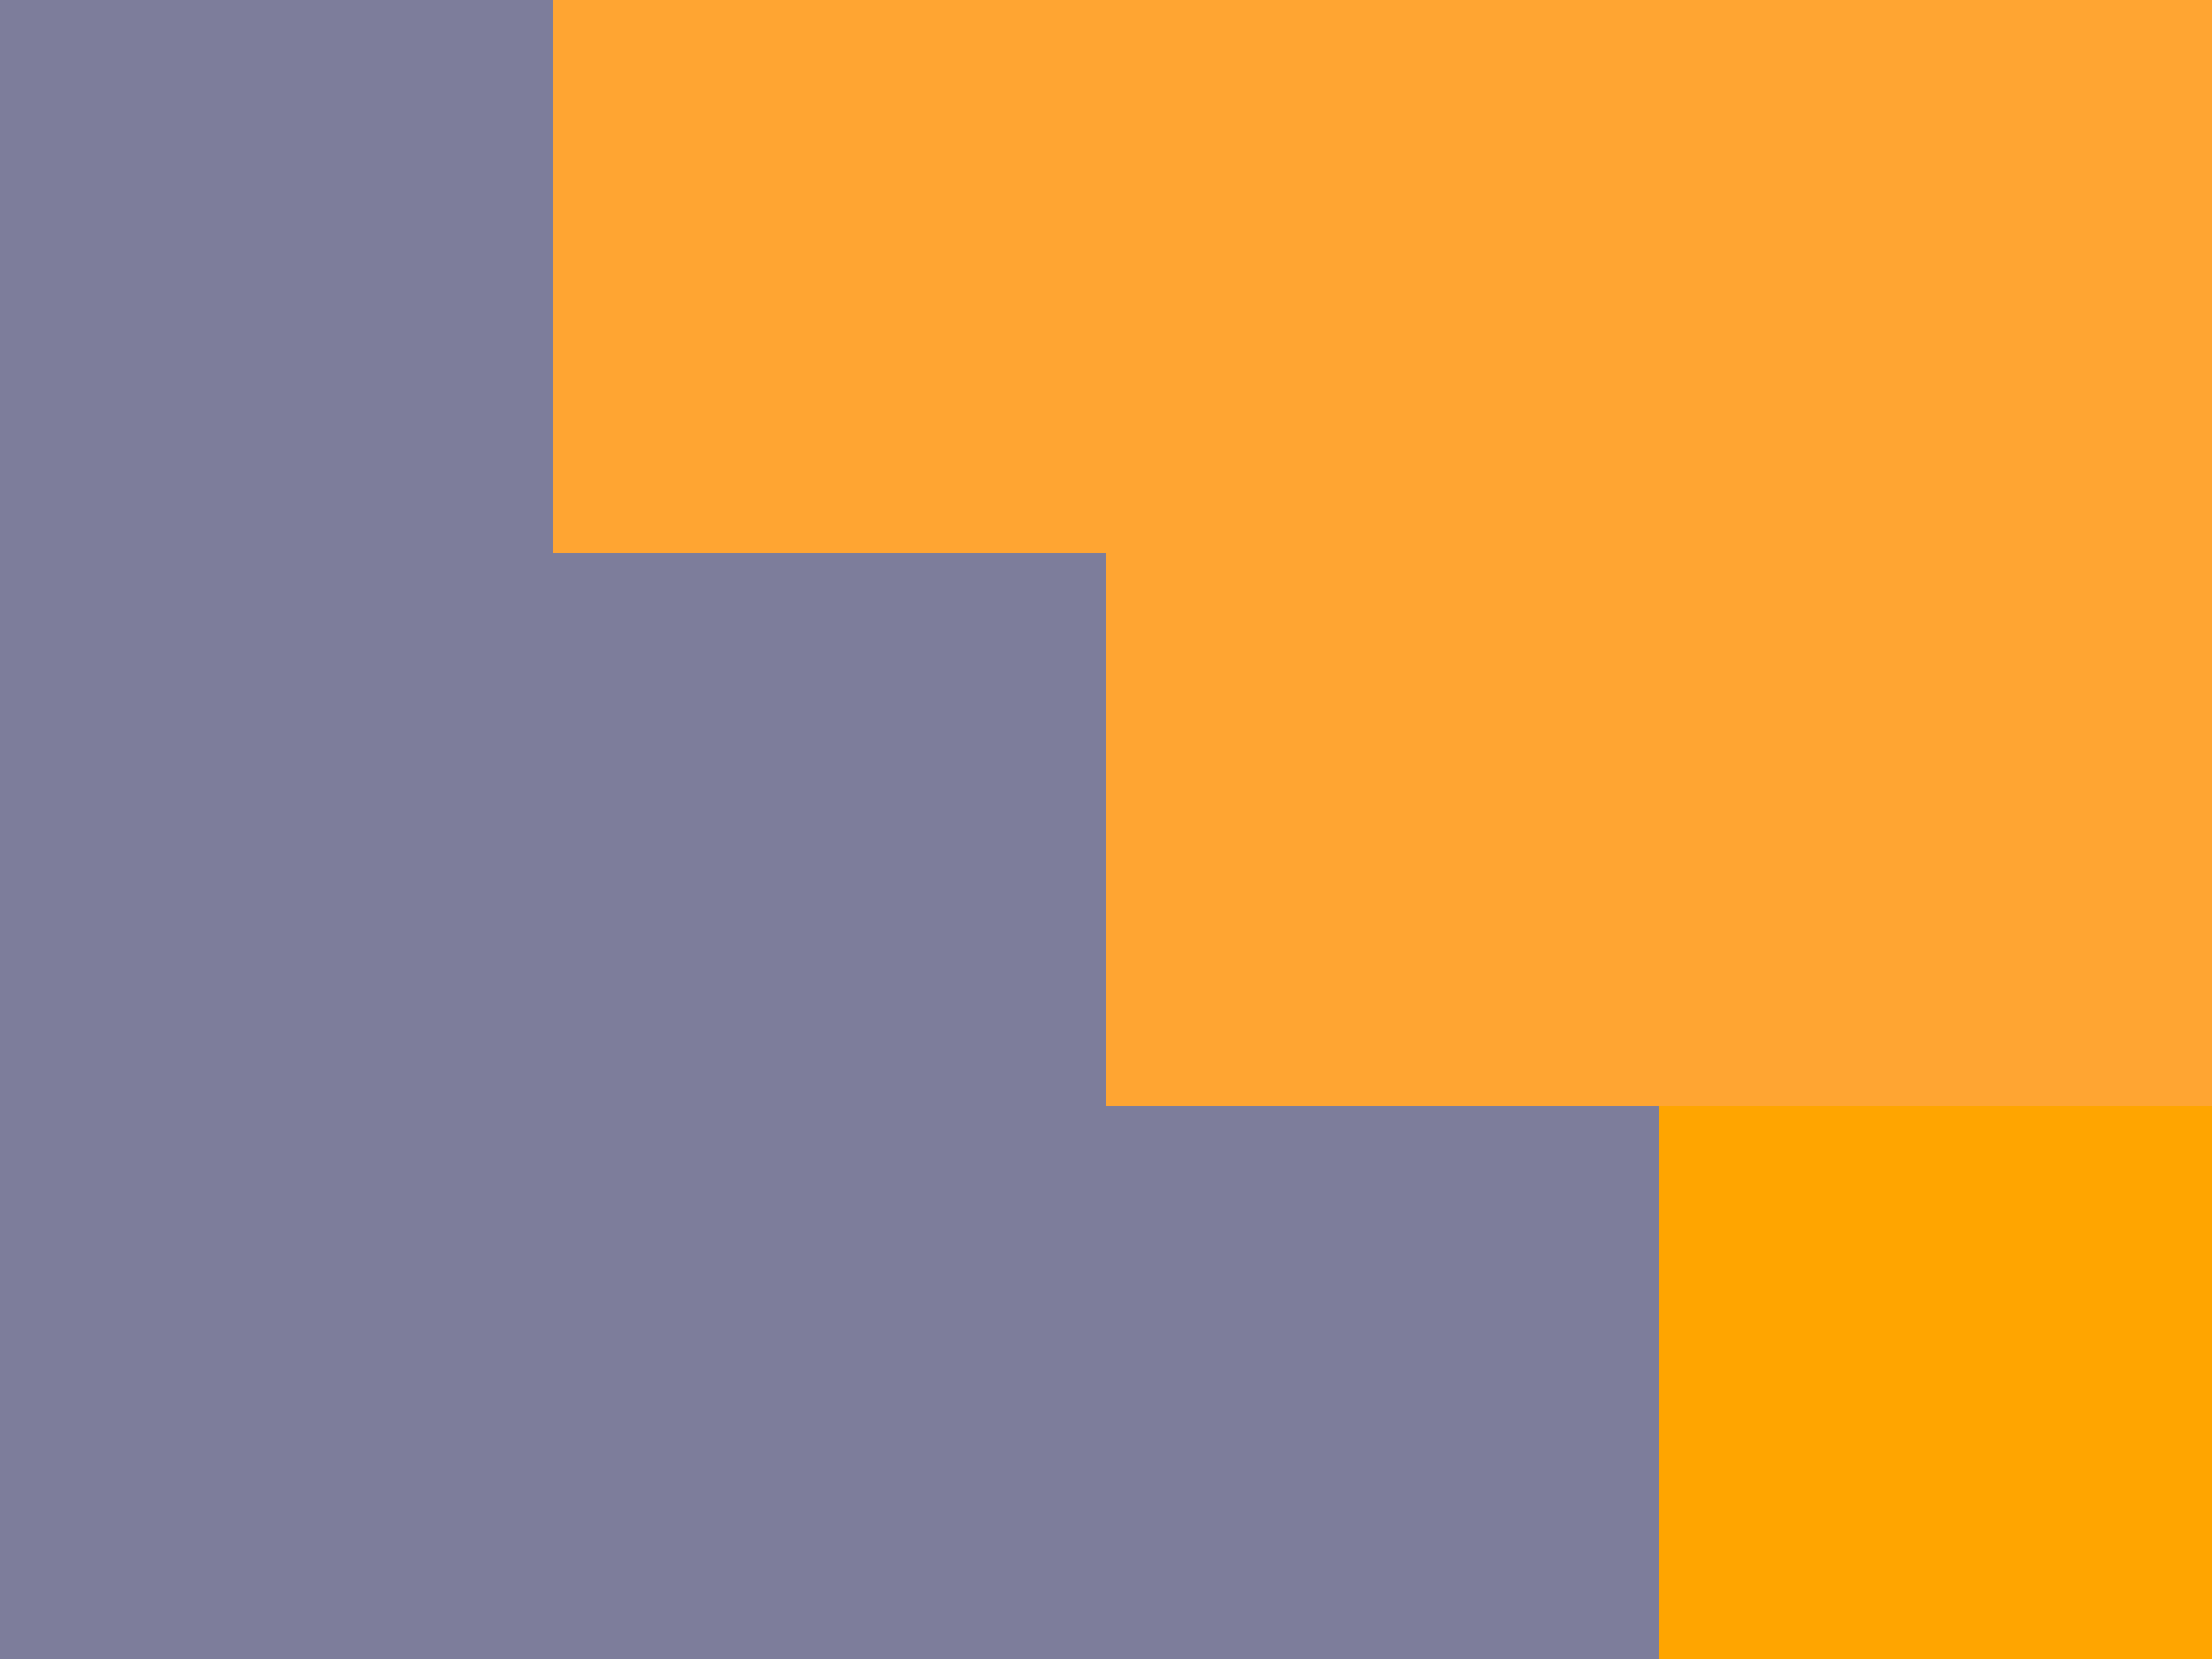
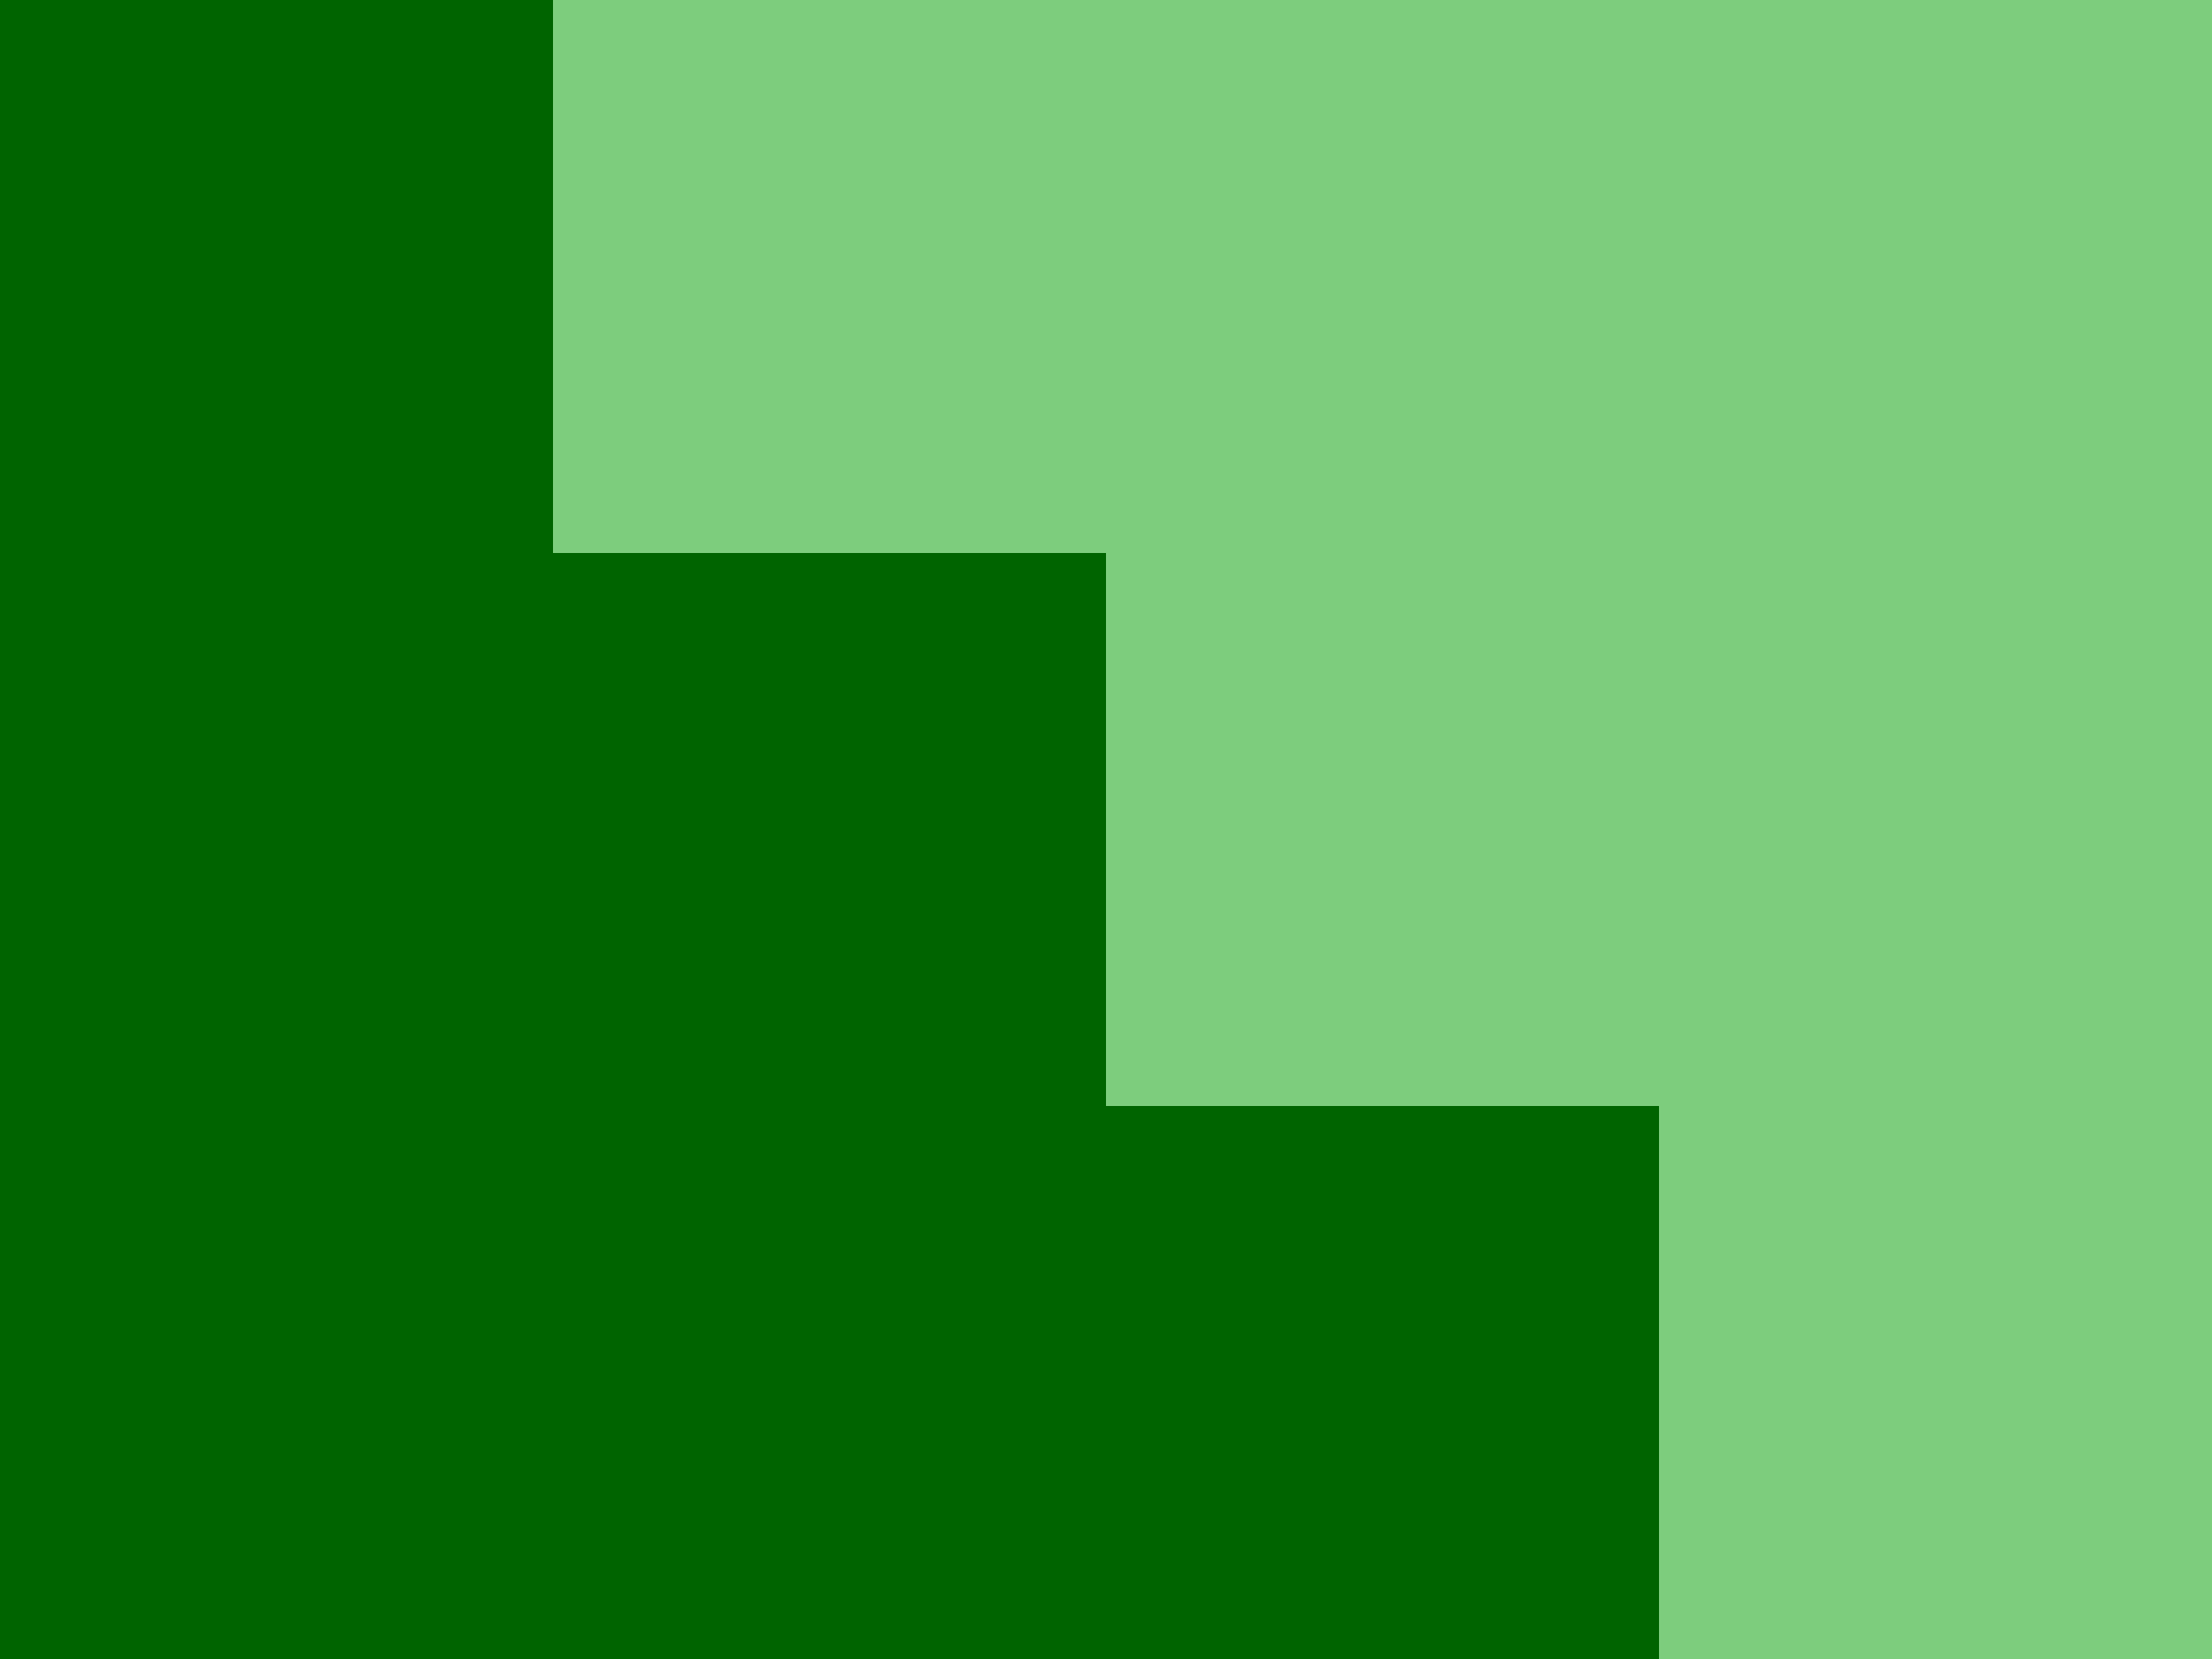
<svg xmlns="http://www.w3.org/2000/svg" viewBox="0 0 400 300">
-   <rect width="400" height="300" fill="rgb(125,125,155)" />
-   <rect x="300" width="100" height="300" fill="#FFA500" />
-   <rect x="200" width="200" height="200" fill="rgb(255, 165, 50)" />
-   <rect x="100" width="300" height="100" fill="rgb(255, 165, 50)" />
+   <rect width="400" height="300" fill="rgb(0,100,0)" />
+   <rect x="300" width="100" height="300" fill="rgb(125,205,125)" />
+   <rect x="200" width="200" height="200" fill="rgb(125,205,125)" />
+   <rect x="100" width="300" height="100" fill="rgb(125,205,125)" />
</svg>
